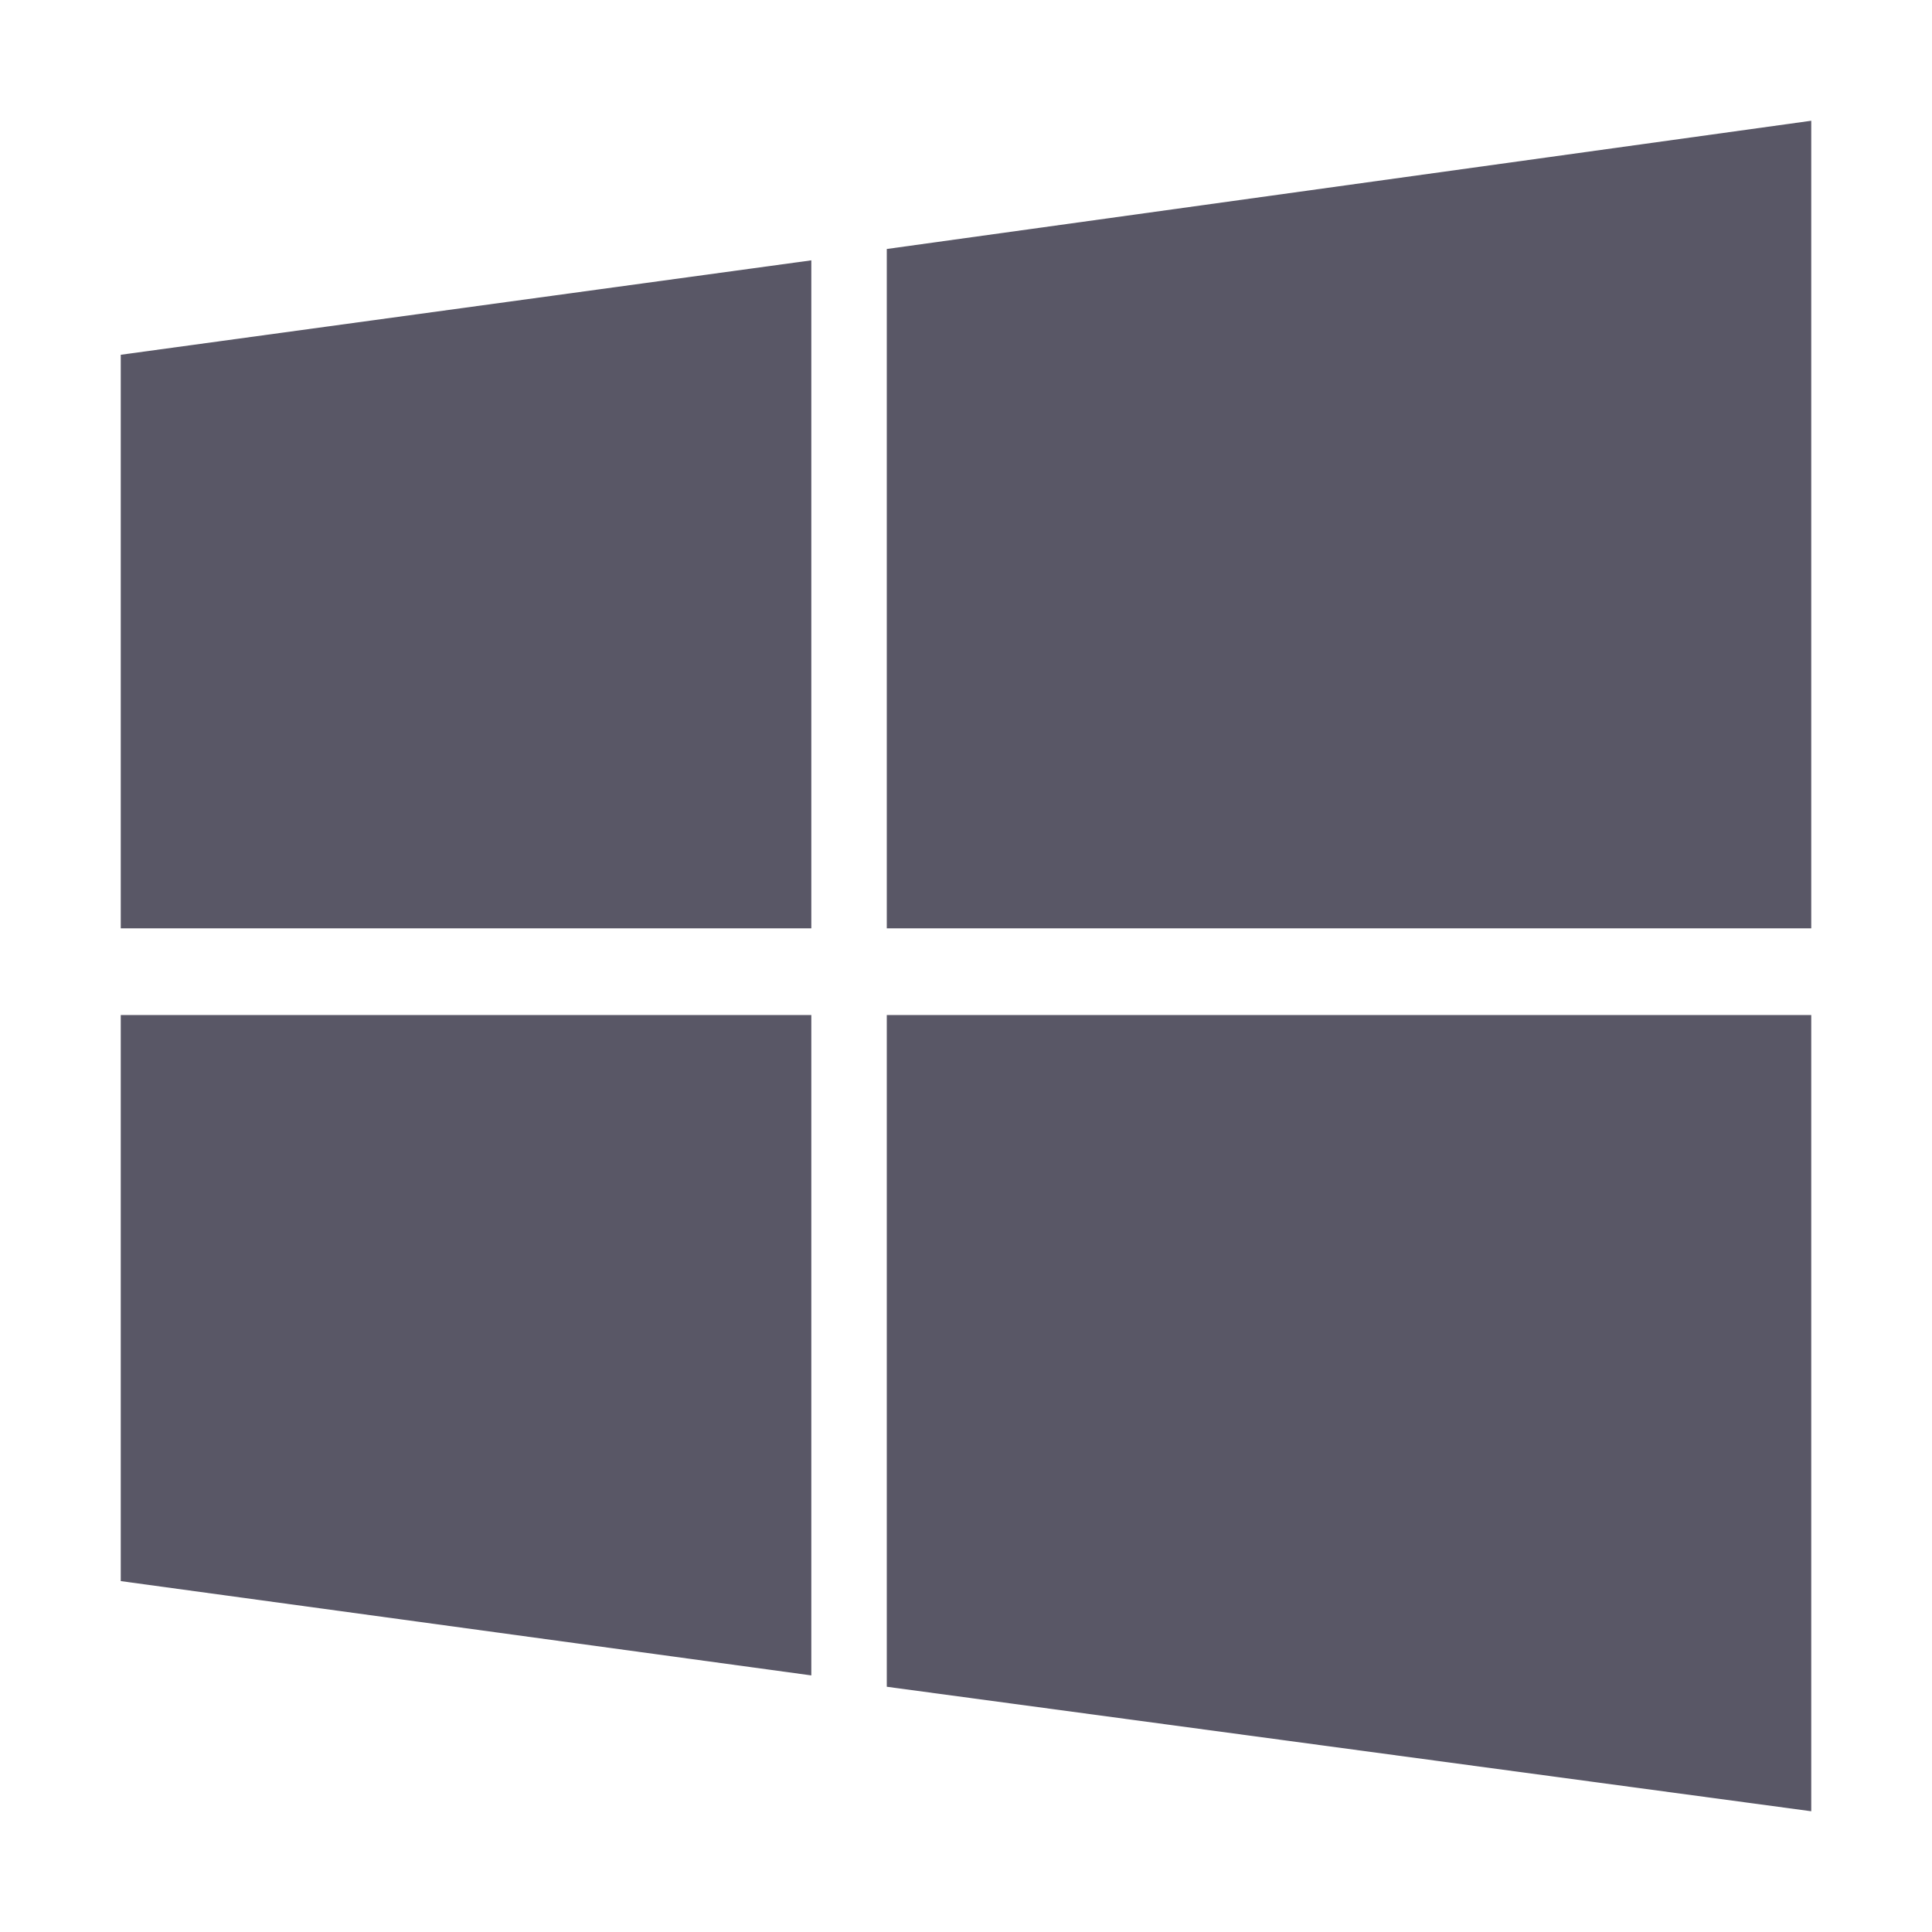
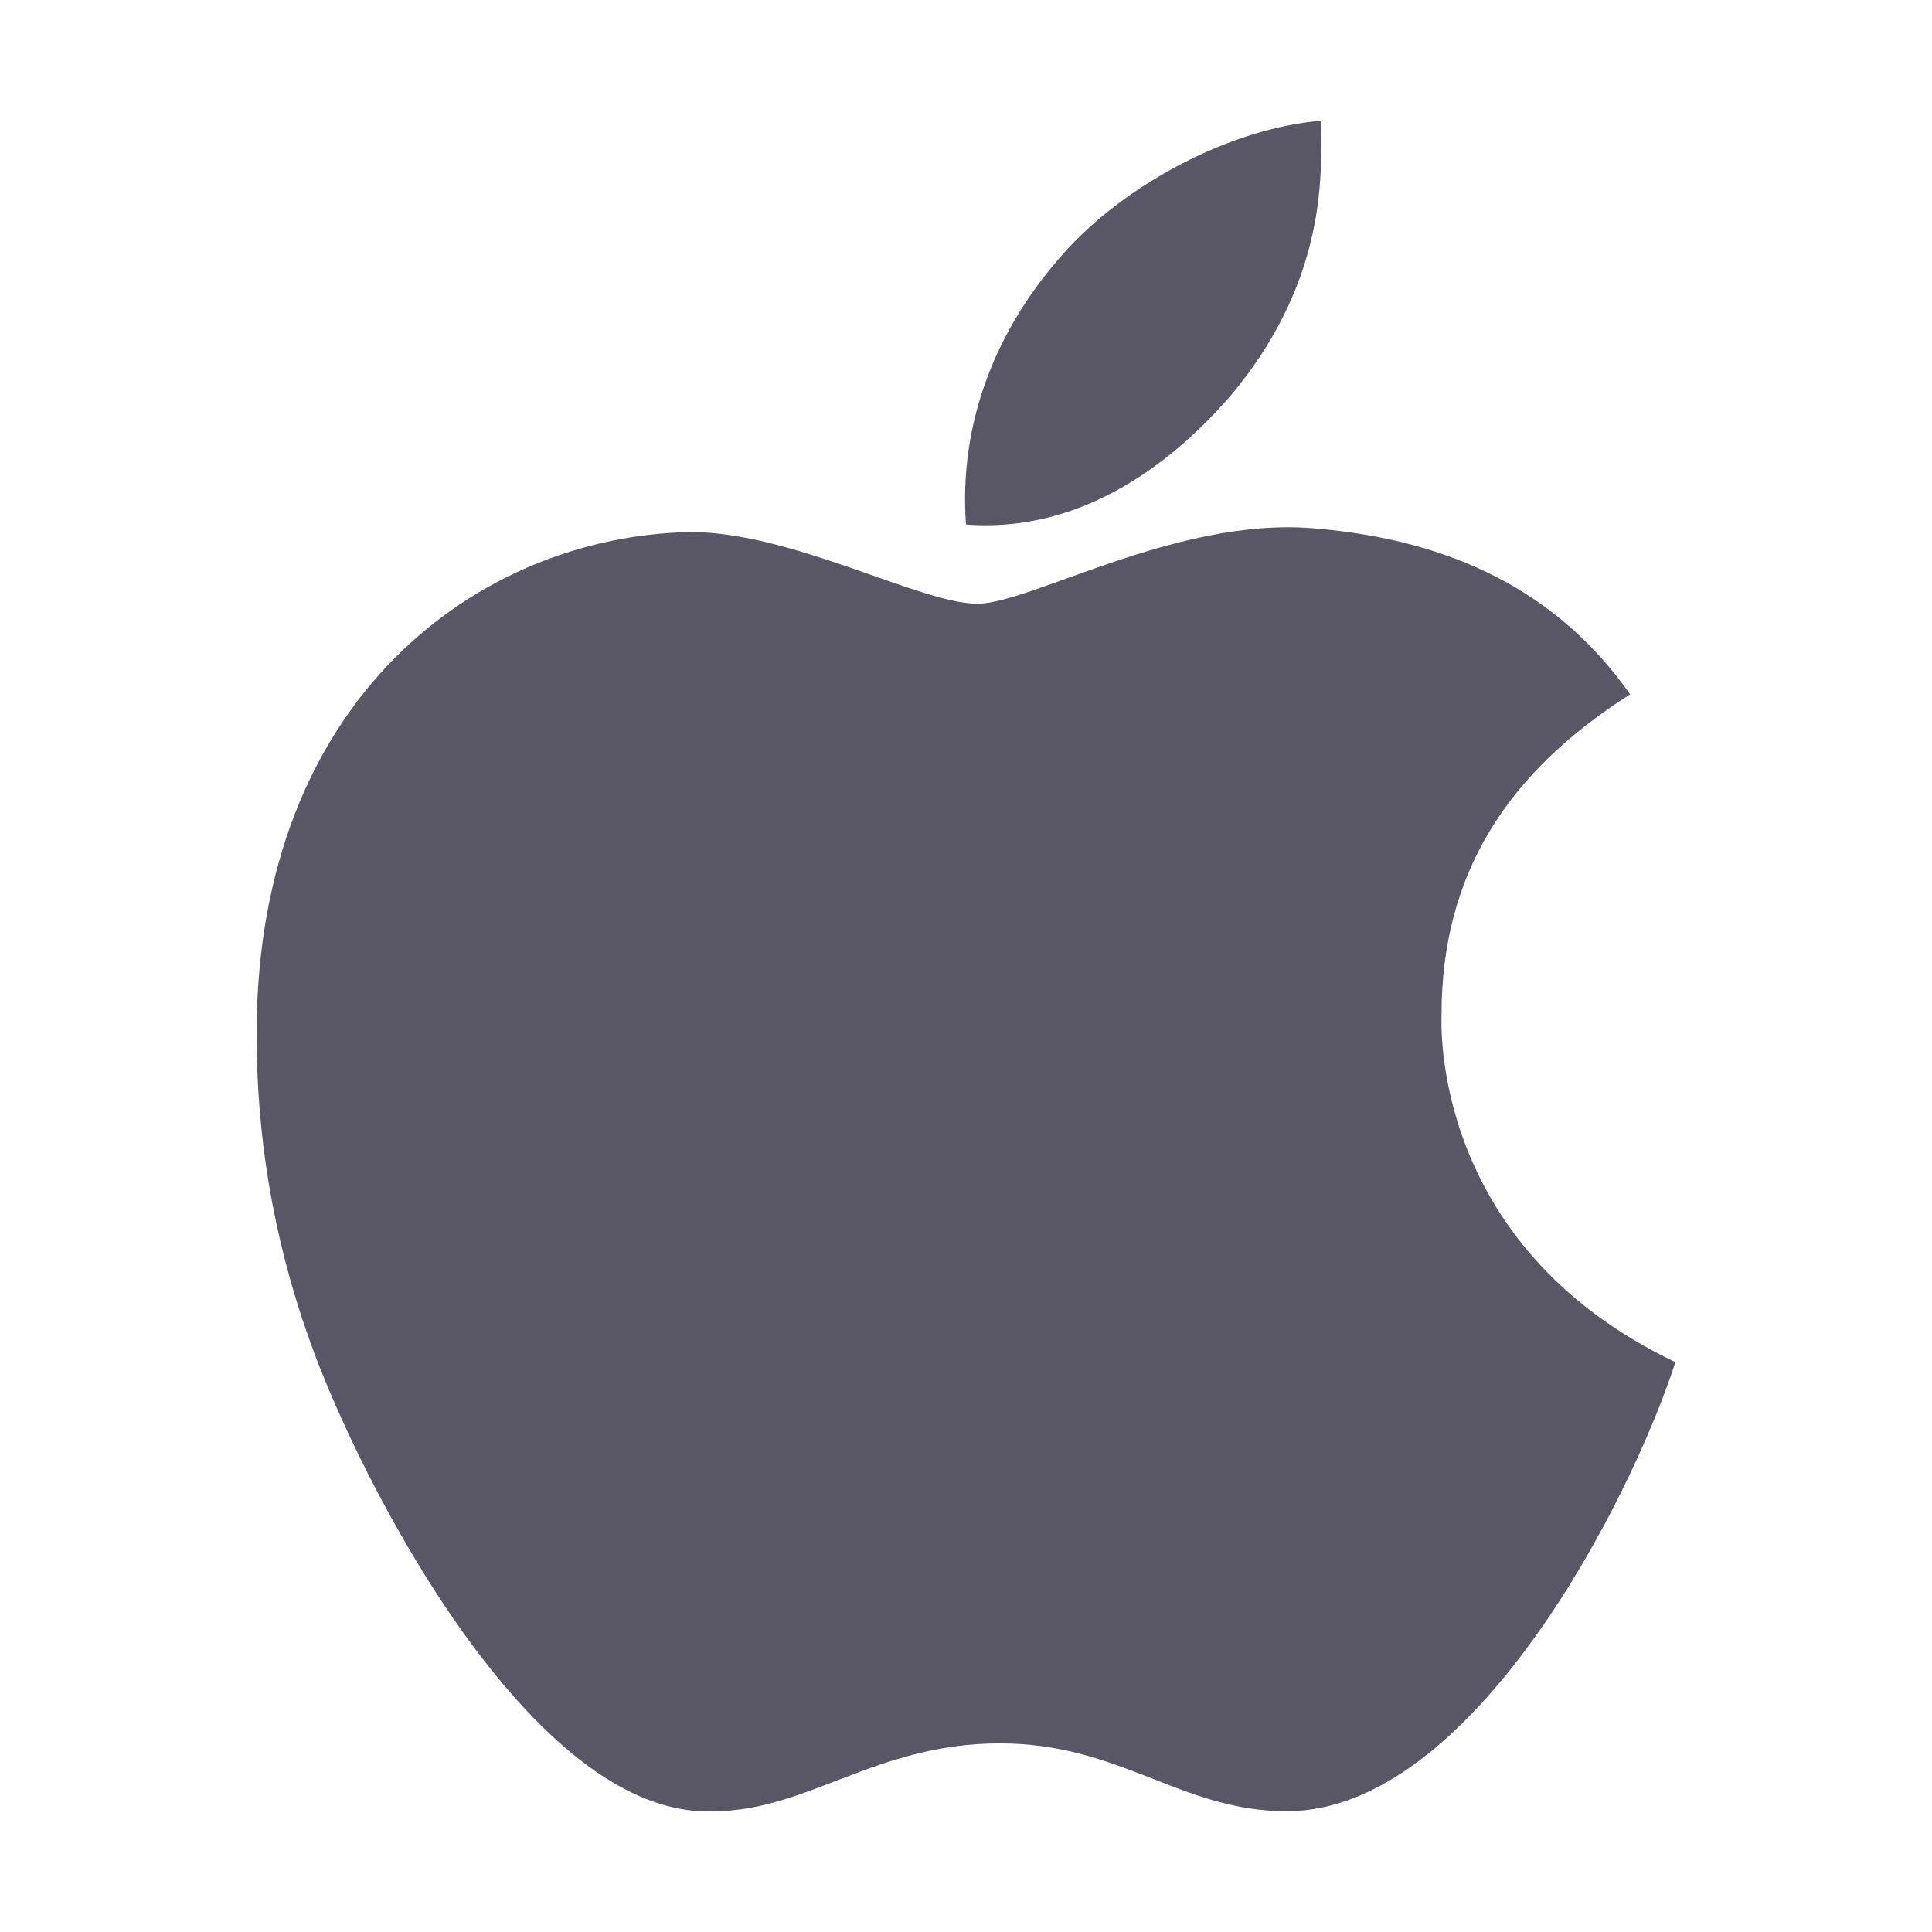
<svg xmlns="http://www.w3.org/2000/svg" width="16" height="16" viewBox="0 0 16 16" fill="none">
-   <path d="M1 2.938L6.719 2.156V7.688H1V2.938ZM1 13.094L6.719 13.875V8.406H1V13.094ZM7.344 13.969L15 15V8.406H7.344V13.969ZM7.344 2.062V7.688H15V1L7.344 2.062Z" fill="#595766" />
+   <path d="M11.938 8.406C11.938 7.25 12.469 6.406 13.5 5.75C12.906 4.906 12.031 4.469 10.875 4.375C9.75 4.281 8.531 5 8.094 5C7.625 5 6.562 4.406 5.719 4.406C3.969 4.438 2.125 5.781 2.125 8.562C2.125 9.375 2.25 10.219 2.562 11.094C2.969 12.25 4.406 15.062 5.906 15C6.688 15 7.25 14.438 8.281 14.438C9.281 14.438 9.781 15 10.656 15C12.188 15 13.5 12.438 13.875 11.281C11.844 10.312 11.938 8.469 11.938 8.406ZM10.188 3.281C11.031 2.281 10.938 1.344 10.938 1C10.188 1.062 9.312 1.531 8.812 2.094C8.25 2.719 7.938 3.5 8 4.344C8.812 4.406 9.562 4 10.188 3.281Z" fill="#595766" />
</svg>
